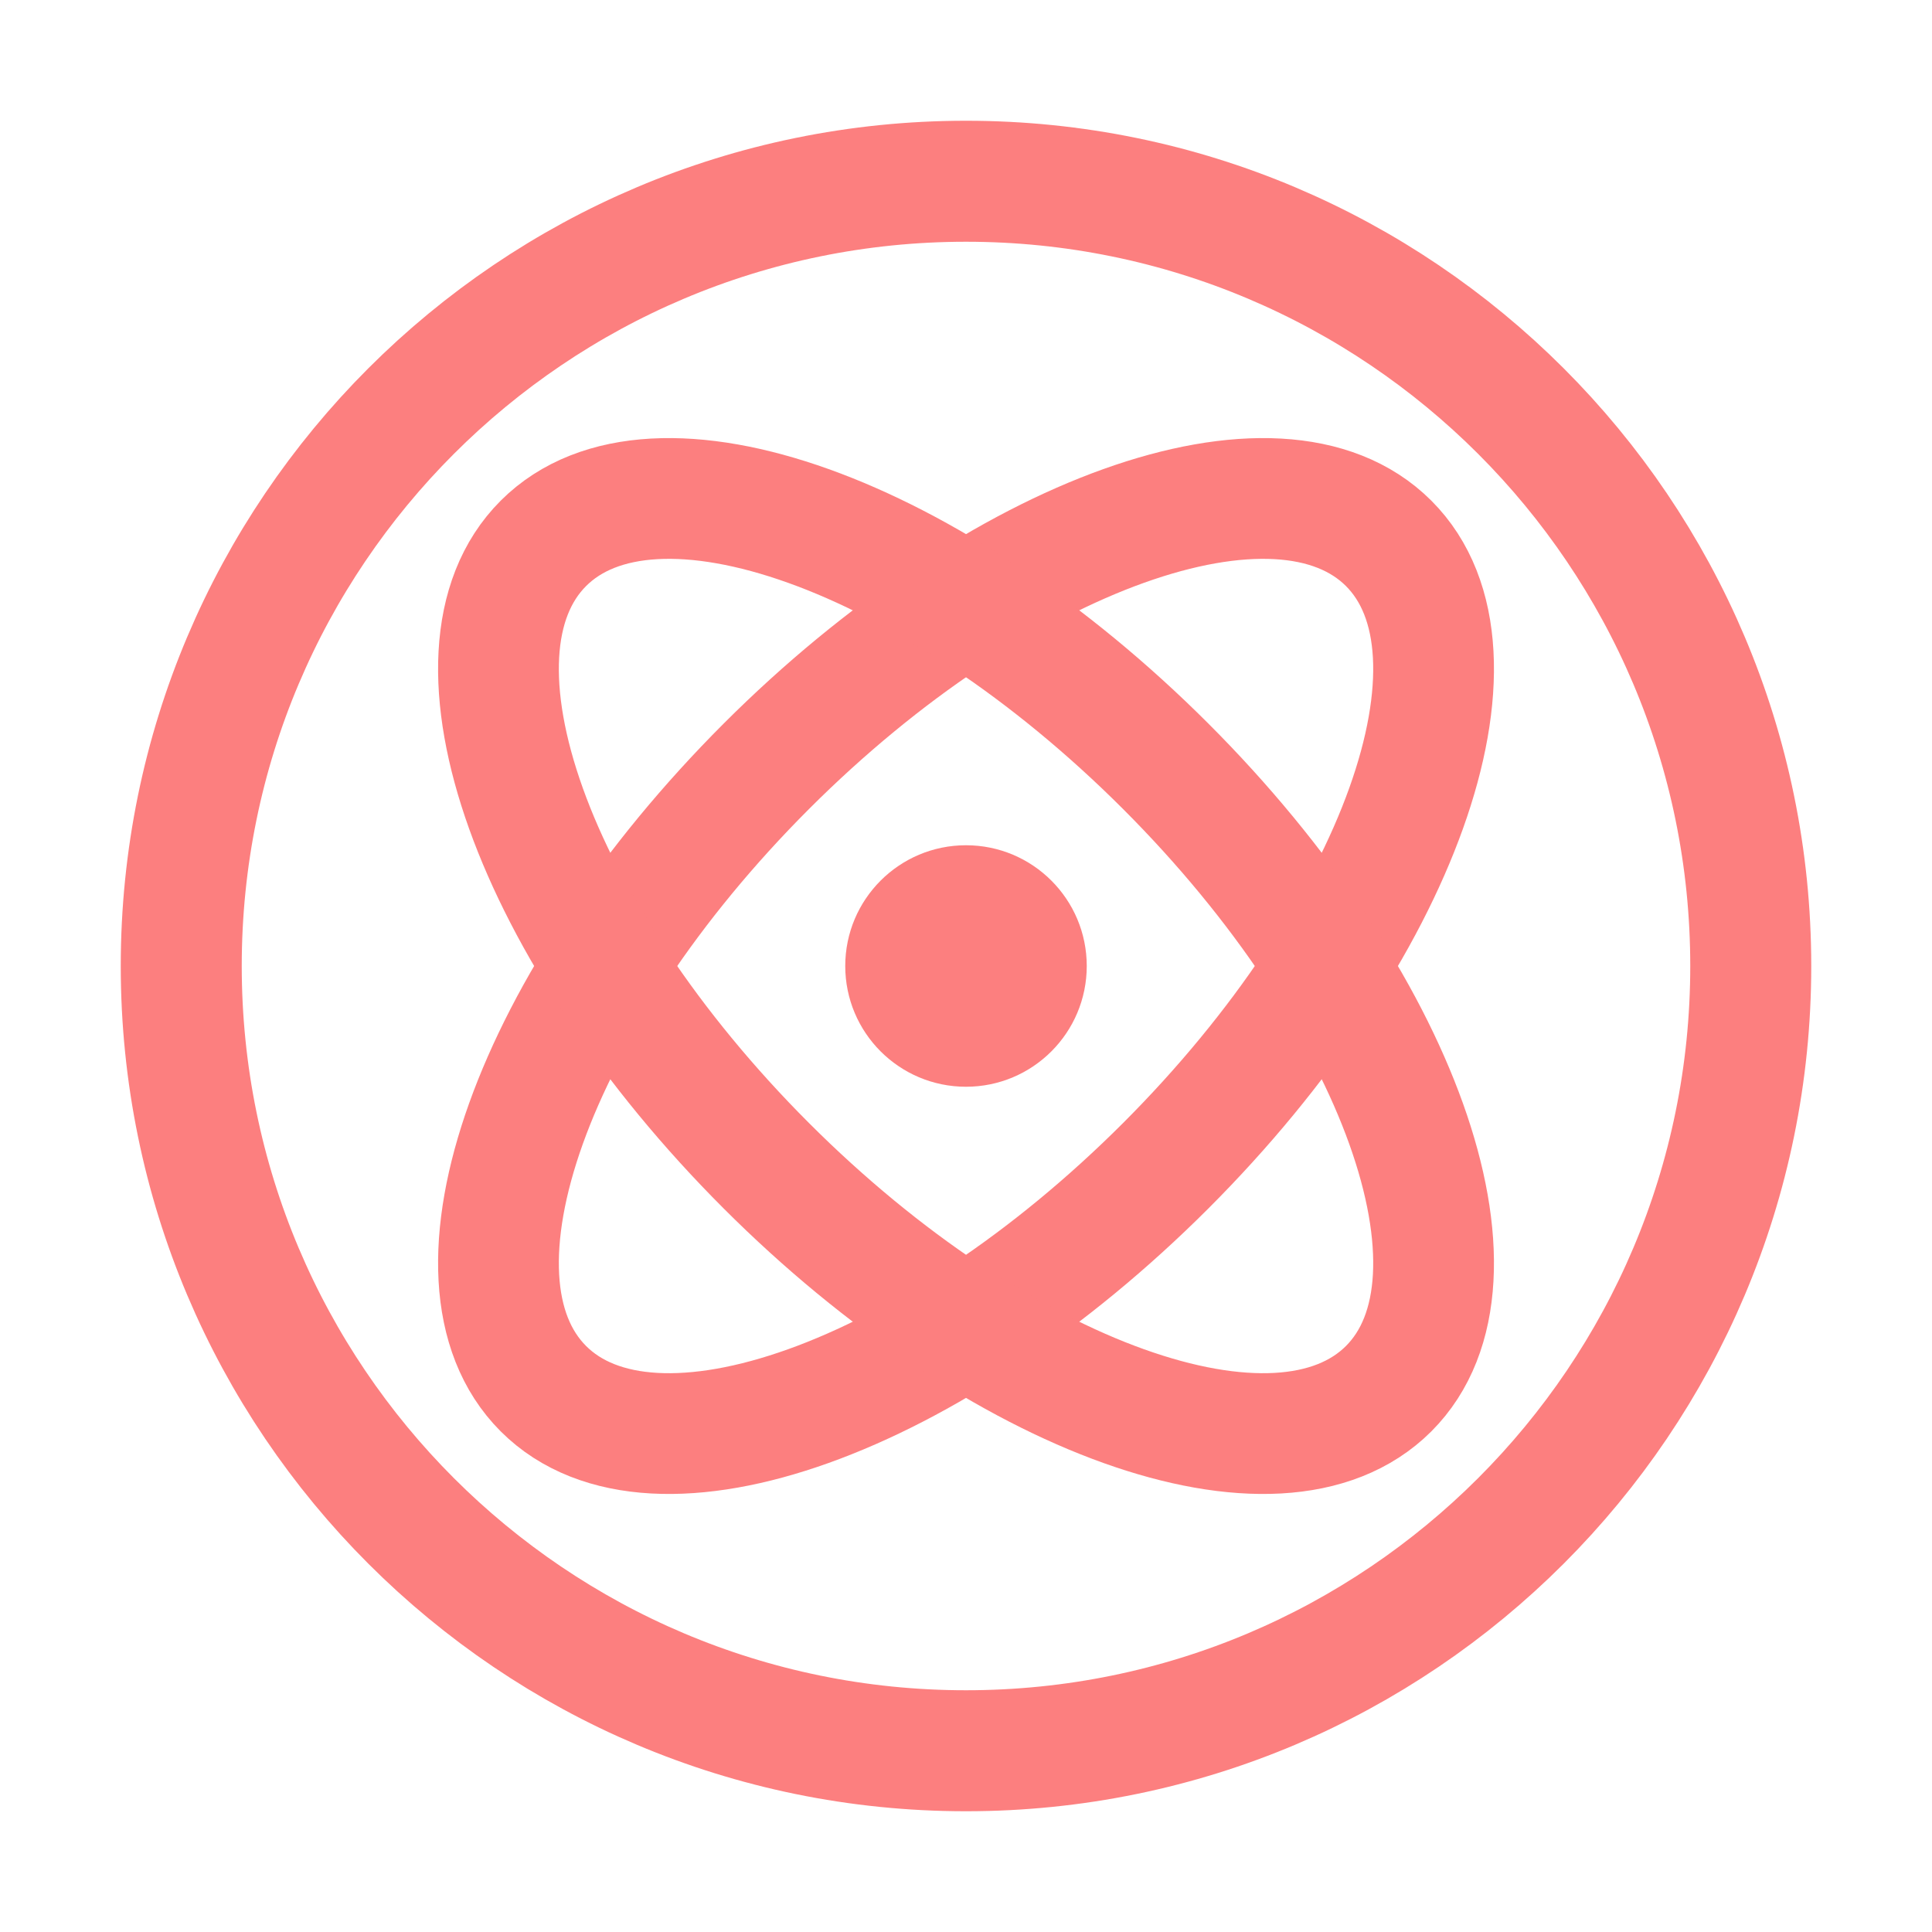
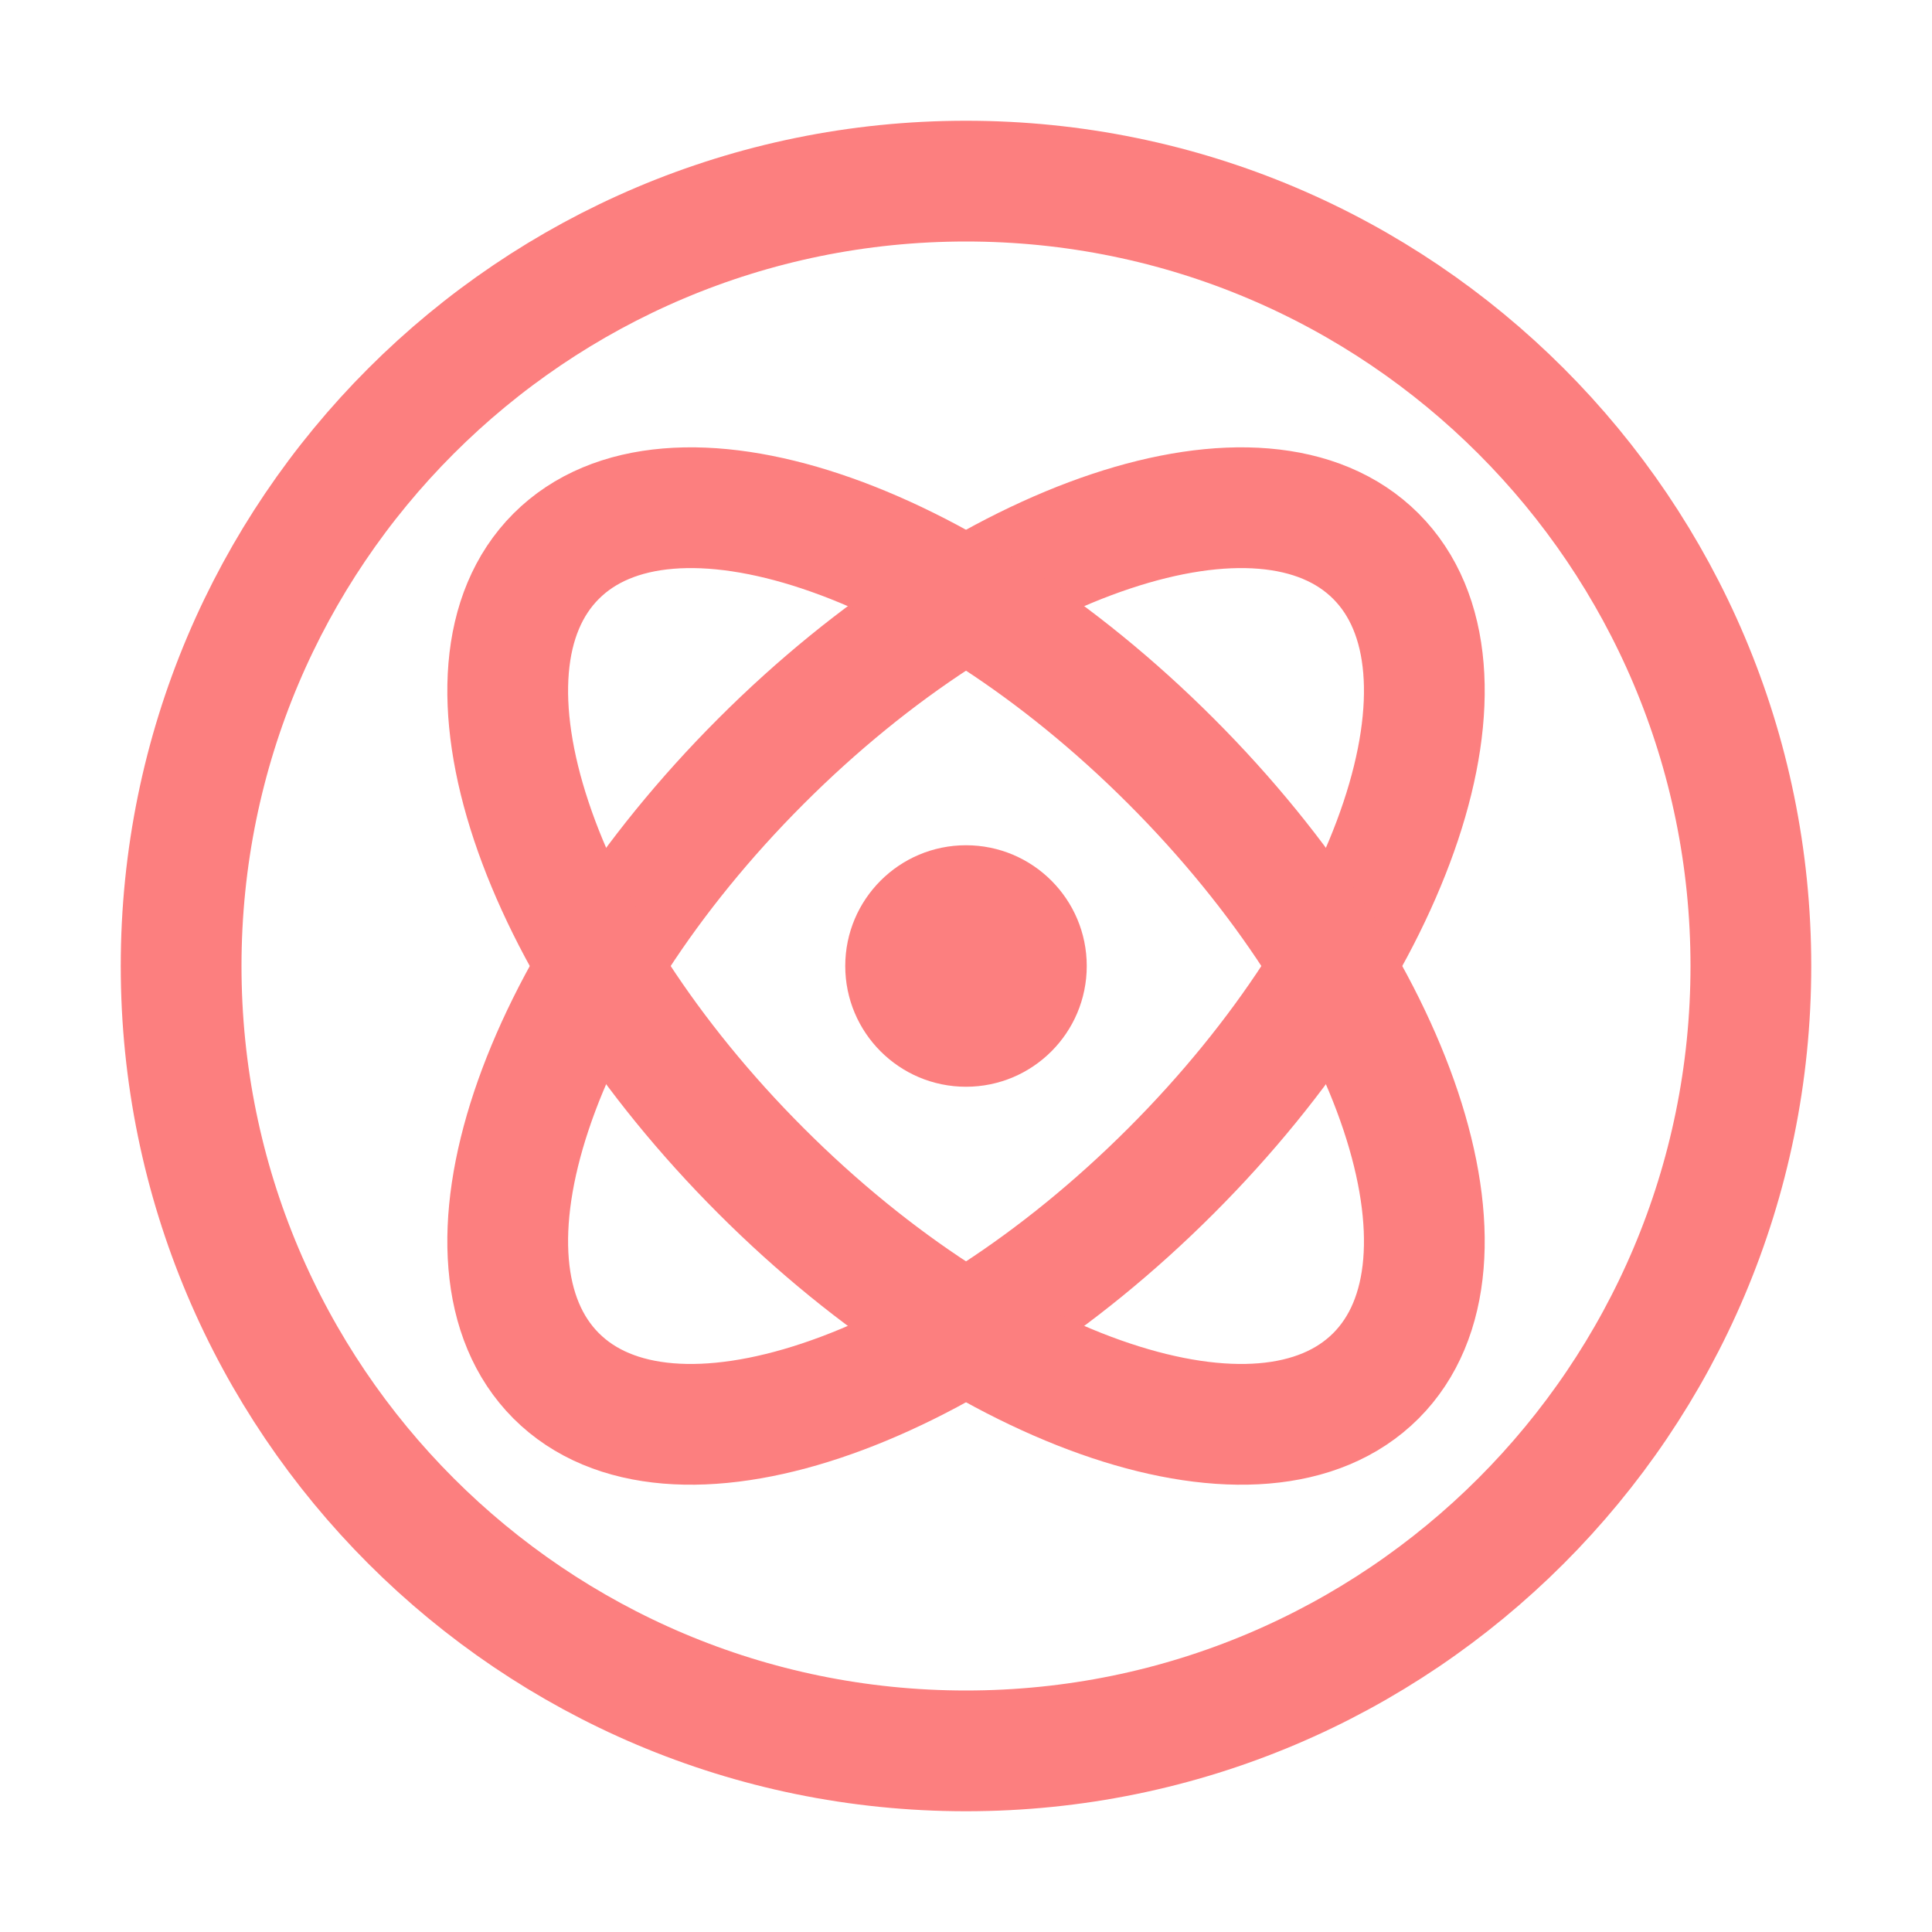
<svg xmlns="http://www.w3.org/2000/svg" height="16" viewBox="0 0 16 16" width="16">
-   <ellipse cx="-8" cy="-8" fill="none" rx="6.499" ry="6.499" stroke="#fc7f7f" stroke-width="1.002" transform="scale(-1)" />
  <circle cx="8" cy="8" fill="#fc7f7f" r="1" />
  <g fill="none" stroke="#fc7f7f">
-     <ellipse cx="11.314" rx="2.339" ry="4.95" transform="matrix(.7071068 .7071068 -.7071068 .7071068 0 0)" />
-     <ellipse cy="11.314" rx="2.339" ry="4.95" transform="matrix(.7071068 -.7071068 .7071068 .7071068 0 0)" />
+     <circle cx="8" cy="8" r="6.5" />
+     <ellipse cx="11.314" rx="2.4" ry="4.8" transform="rotate(45)" />
+     <ellipse cy="11.314" rx="2.4" ry="4.8" transform="rotate(-45)" />
  </g>
</svg>
